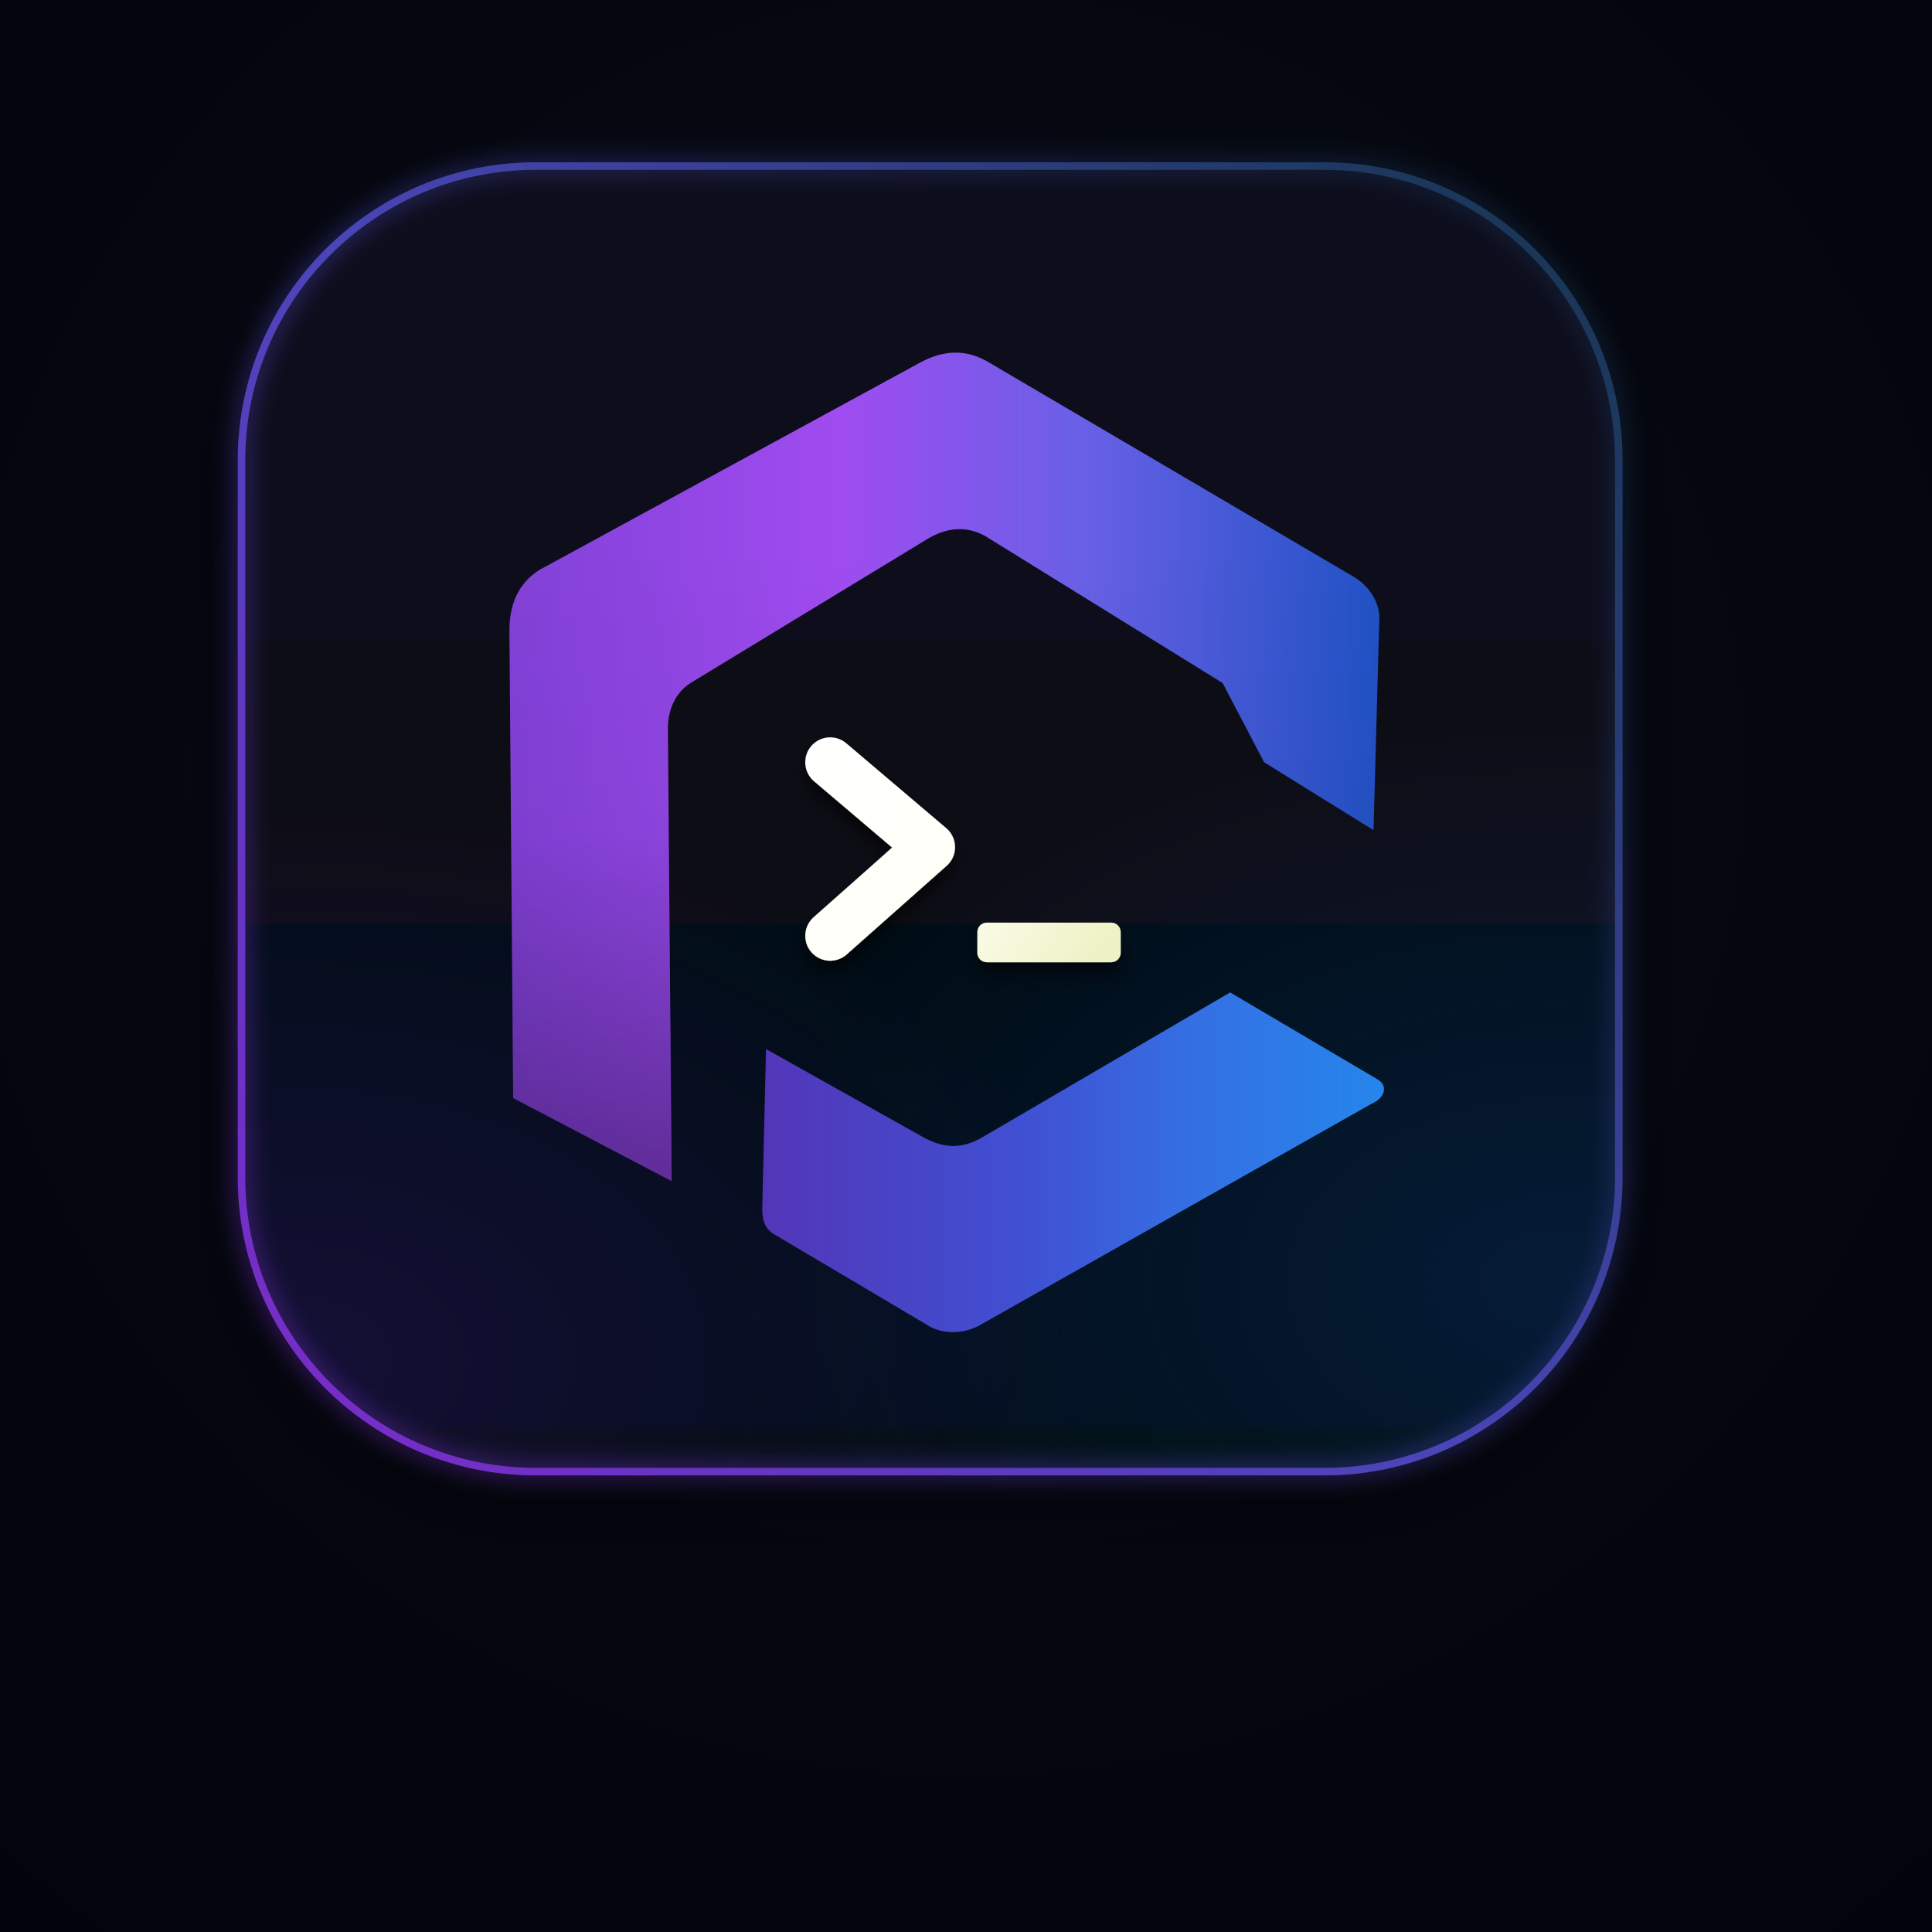
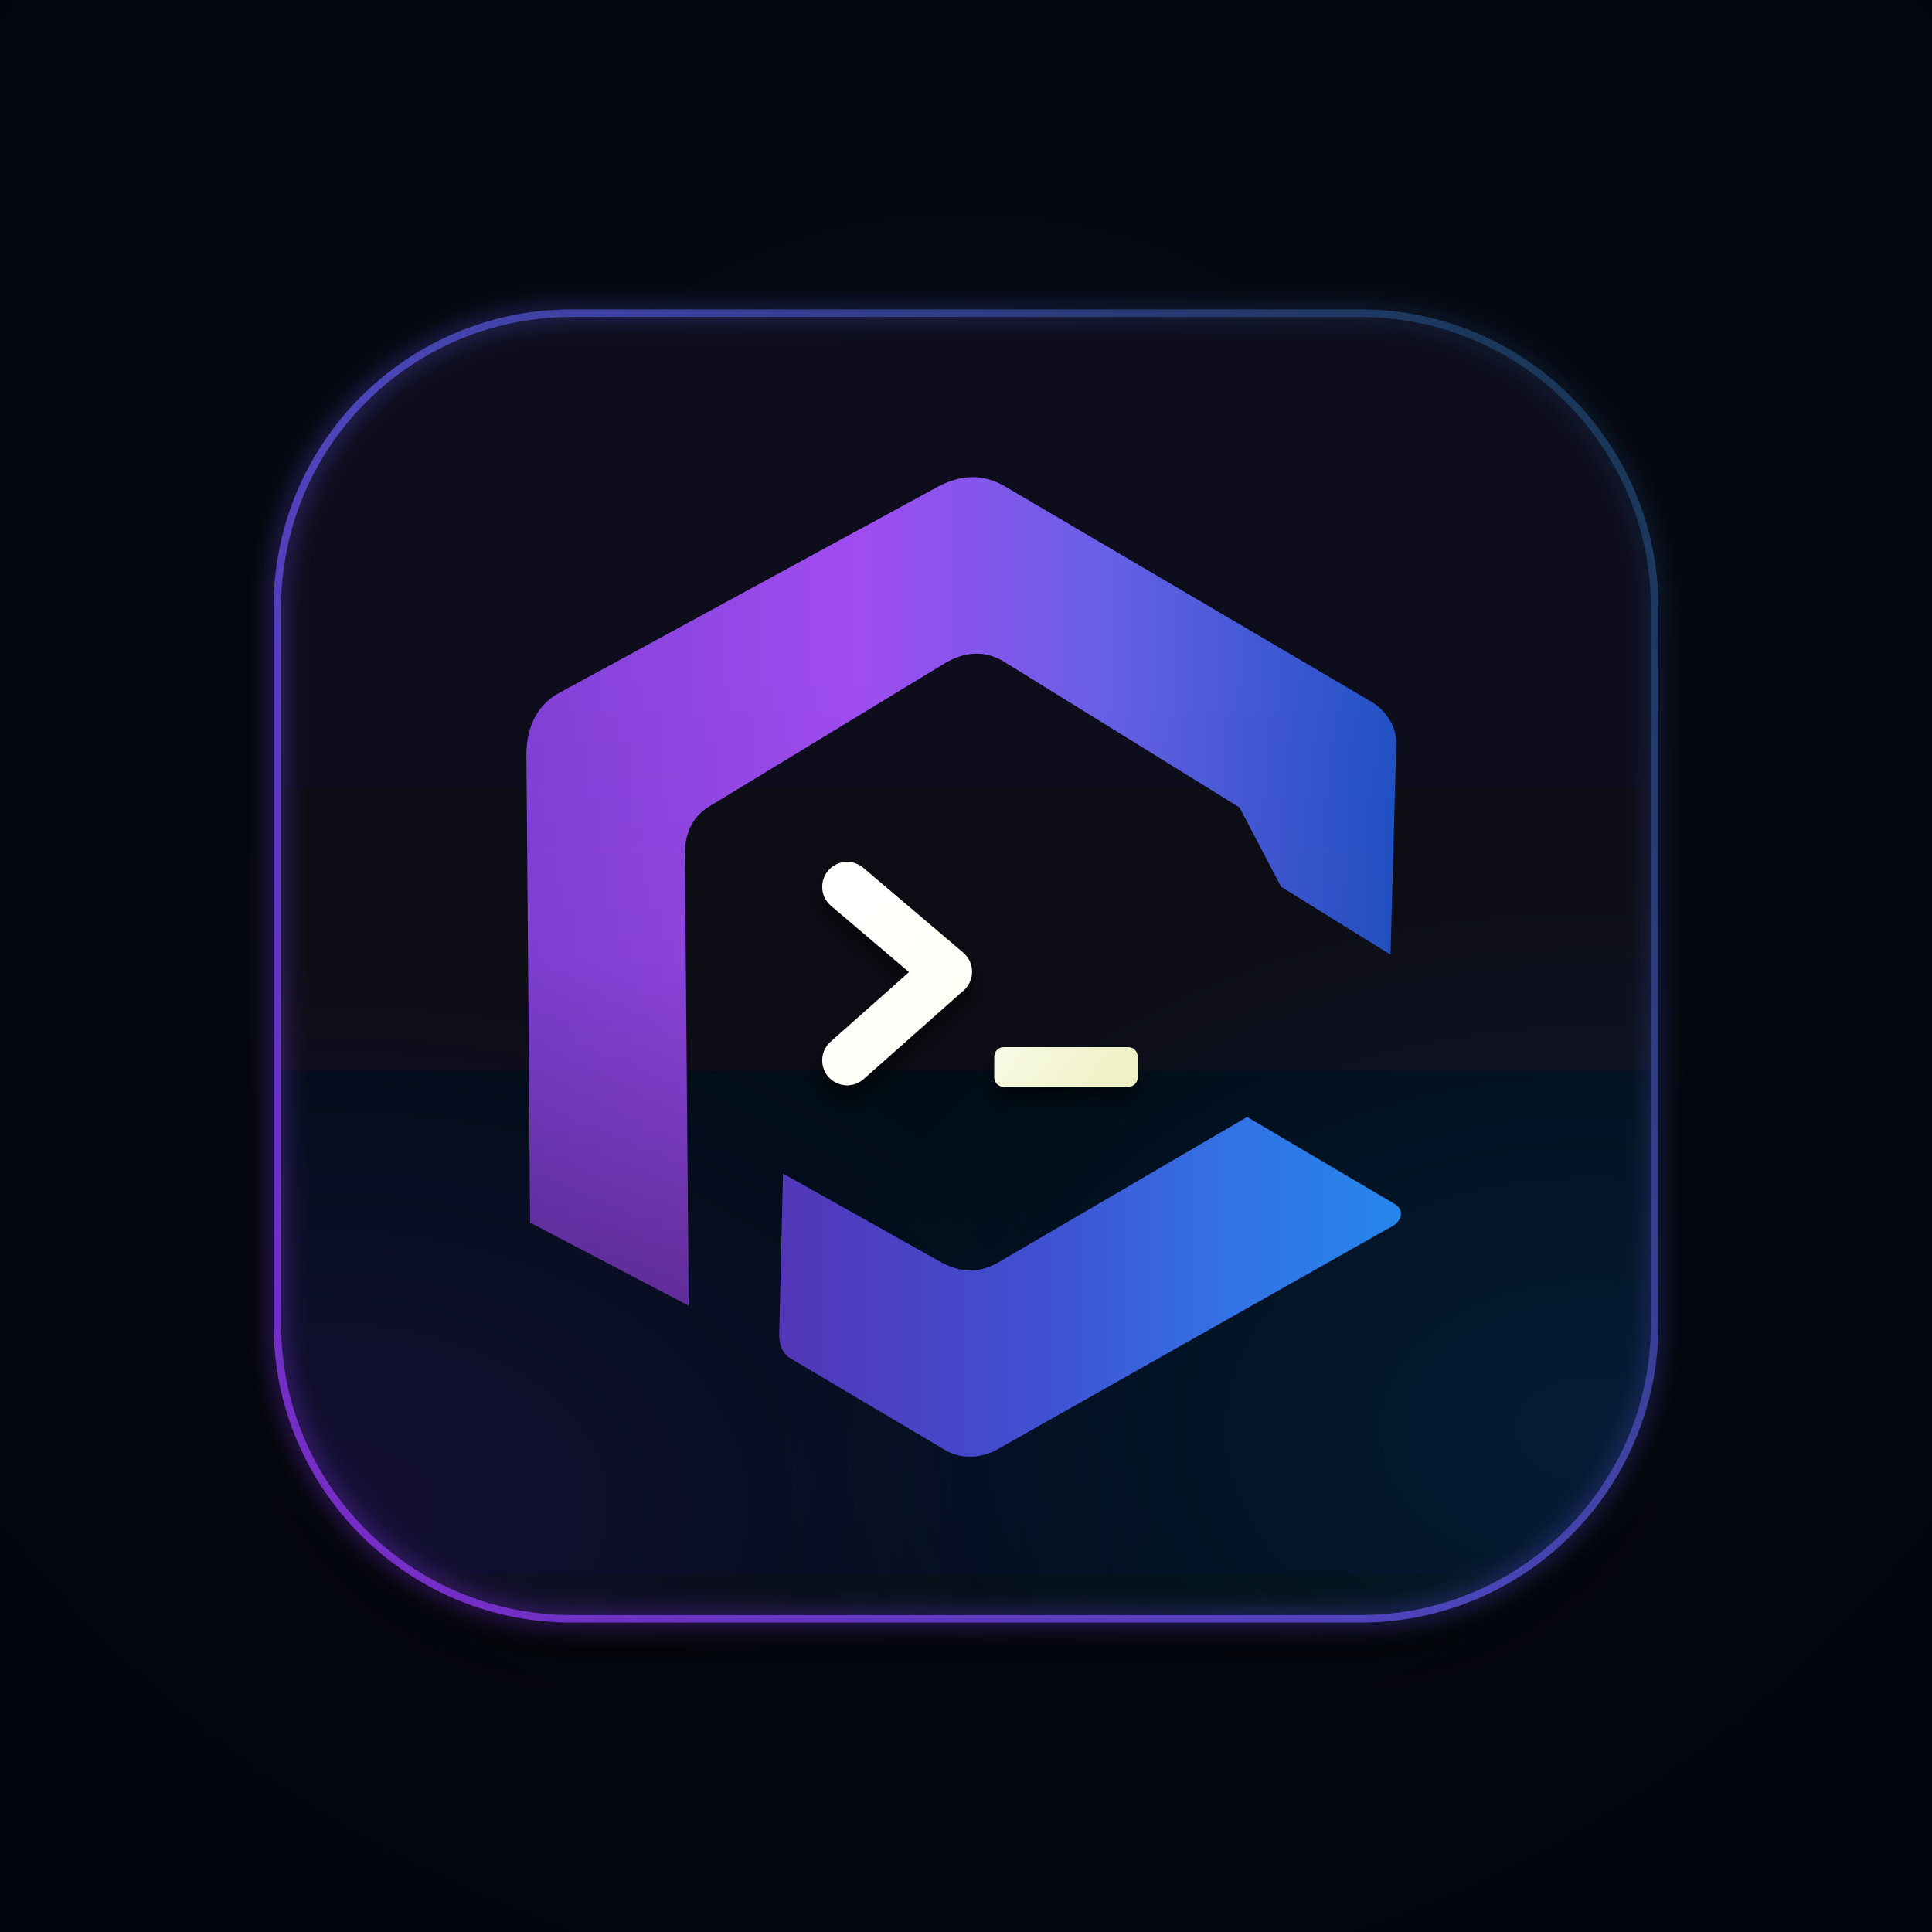
<svg xmlns="http://www.w3.org/2000/svg" width="512" height="512" viewBox="0 0 512 512" shape-rendering="geometricPrecision">
  <defs>
    <radialGradient id="canvasFill" cx="50%" cy="40%" r="80%">
      <stop offset="0" stop-color="#070B16" />
      <stop offset="1" stop-color="#02040B" />
    </radialGradient>
    <linearGradient id="tileFill" gradientUnits="userSpaceOnUse" x1="247" y1="44" x2="247" y2="390">
      <stop offset="0" stop-color="#090E1D" />
      <stop offset="0.52" stop-color="#070B18" />
      <stop offset="1" stop-color="#030711" />
    </linearGradient>
    <radialGradient id="violetHaze">
      <stop offset="0" stop-color="#4D168E" stop-opacity="0.26" />
      <stop offset="1" stop-color="#4D168E" stop-opacity="0" />
    </radialGradient>
    <radialGradient id="blueHaze">
      <stop offset="0" stop-color="#174BA1" stop-opacity="0.23" />
      <stop offset="1" stop-color="#174BA1" stop-opacity="0" />
    </radialGradient>
    <linearGradient id="rim" gradientUnits="userSpaceOnUse" x1="70" y1="380" x2="420" y2="60">
      <stop offset="0" stop-color="#7A2BC8" />
      <stop offset="0.48" stop-color="#4A45B8" />
      <stop offset="1" stop-color="#173653" />
    </linearGradient>
    <filter id="tileShadow" x="-15%" y="-15%" width="130%" height="140%" color-interpolation-filters="sRGB">
      <feDropShadow dx="0" dy="8" stdDeviation="11" flood-color="#000000" flood-opacity="0.55" />
    </filter>
    <filter id="rimGlow" x="-10%" y="-10%" width="120%" height="120%" color-interpolation-filters="sRGB">
      <feGaussianBlur in="SourceGraphic" stdDeviation="3" result="rimBlur" />
      <feMerge>
        <feMergeNode in="rimBlur" />
        <feMergeNode in="SourceGraphic" />
      </feMerge>
    </filter>
    <clipPath id="tileClip">
      <rect x="64" y="44" width="365" height="346" rx="78" />
    </clipPath>
    <linearGradient id="upperMark" gradientUnits="userSpaceOnUse" x1="135" y1="0" x2="366" y2="0">
      <stop offset="0" stop-color="#8241D7" />
      <stop offset="0.38" stop-color="#A04CF0" />
      <stop offset="0.66" stop-color="#6860E6" />
      <stop offset="1" stop-color="#2052C5" />
    </linearGradient>
    <linearGradient id="upperShade" gradientUnits="userSpaceOnUse" x1="0" y1="145" x2="0" y2="313">
      <stop offset="0" stop-color="#12031D" stop-opacity="0" />
      <stop offset="0.45" stop-color="#160525" stop-opacity="0.04" />
      <stop offset="1" stop-color="#12031D" stop-opacity="0.38" />
    </linearGradient>
    <path id="upperRibbon" d="       M 143 151 L 244 96       C 250 92.8, 256 92.4, 262 96       L 359 153       C 363 155.5, 366 160, 365.5 165       L 364 220 L 335 202 L 324 181 L 261 142       C 256 139.3, 251 139.8, 246 142.7       L 183 181       C 179 183.6, 177 188, 177 193       L 178 313 L 136 291 L 135 167       C 135 160.5, 137.2 154.6, 143 151 Z" />
    <linearGradient id="lowerMark" gradientUnits="userSpaceOnUse" x1="202" y1="0" x2="367" y2="0">
      <stop offset="0" stop-color="#5336B8" />
      <stop offset="0.42" stop-color="#4050D2" />
      <stop offset="0.7" stop-color="#3470E4" />
      <stop offset="1" stop-color="#2586EB" />
    </linearGradient>
    <linearGradient id="promptFill" gradientUnits="userSpaceOnUse" x1="214" y1="196" x2="289" y2="254">
      <stop offset="0" stop-color="#FFFFFF" />
      <stop offset="0.52" stop-color="#FFFFF8" />
      <stop offset="1" stop-color="#EFF2C6" />
    </linearGradient>
    <filter id="promptShadow" x="-30%" y="-30%" width="160%" height="170%" color-interpolation-filters="sRGB">
      <feDropShadow dx="0" dy="3.2" stdDeviation="2.4" flood-color="#000000" flood-opacity="0.62" />
    </filter>
  </defs>
  <rect width="512" height="512" fill="url(#canvasFill)" />
-   <rect x="64" y="44" width="365" height="346" rx="78" fill="url(#tileFill)" filter="url(#tileShadow)" />
-   <g clip-path="url(#tileClip)">
-     <ellipse cx="76" cy="360" rx="225" ry="145" fill="url(#violetHaze)" />
-     <ellipse cx="414" cy="340" rx="220" ry="150" fill="url(#blueHaze)" />
-   </g>
-   <rect x="64" y="44" width="365" height="346" rx="78" fill="none" stroke="url(#rim)" stroke-width="2" filter="url(#rimGlow)" />
-   <use href="#upperRibbon" fill="url(#upperMark)" />
-   <use href="#upperRibbon" fill="url(#upperShade)" />
-   <path d="     M 203 278 L 244 301     C 250 304.5, 255 304.7, 261 301     L 326 263 L 365 286     C 368 287.7, 367 291, 363.5 292.5     L 260 351     C 256 353.4, 250 354, 245.5 351     L 205 327     C 202.8 325.6, 202 323.5, 202 320.5 Z" fill="url(#lowerMark)" />
-   <g filter="url(#promptShadow)">
-     <path d="M 220 202 L 246.5 224.5 L 220 248" fill="none" stroke="url(#promptFill)" stroke-width="13.2" stroke-linecap="round" stroke-linejoin="round" />
-     <rect x="259" y="244.5" width="38" height="10.5" rx="2.5" fill="url(#promptFill)" />
+   <g transform="translate(9.5 39)">
+     <rect x="64" y="44" width="365" height="346" rx="78" fill="url(#tileFill)" filter="url(#tileShadow)" />
+     <g clip-path="url(#tileClip)">
+       <ellipse cx="76" cy="360" rx="225" ry="145" fill="url(#violetHaze)" />
+       <ellipse cx="414" cy="340" rx="220" ry="150" fill="url(#blueHaze)" />
+     </g>
+     <rect x="64" y="44" width="365" height="346" rx="78" fill="none" stroke="url(#rim)" stroke-width="2" filter="url(#rimGlow)" />
+     <g transform="translate(-5 -6)">
+       <use href="#upperRibbon" fill="url(#upperMark)" />
+       <use href="#upperRibbon" fill="url(#upperShade)" />
+       <path d="     M 203 278 L 244 301     C 250 304.5, 255 304.7, 261 301     L 326 263 L 365 286     C 368 287.7, 367 291, 363.5 292.5     L 260 351     C 256 353.4, 250 354, 245.5 351     L 205 327     C 202.8 325.6, 202 323.5, 202 320.5 Z" fill="url(#lowerMark)" />
+       <g filter="url(#promptShadow)">
+         <path d="M 220 202 L 246.5 224.5 L 220 248" fill="none" stroke="url(#promptFill)" stroke-width="13.2" stroke-linecap="round" stroke-linejoin="round" />
+         <rect x="259" y="244.5" width="38" height="10.5" rx="2.5" fill="url(#promptFill)" />
+       </g>
+     </g>
  </g>
</svg>
